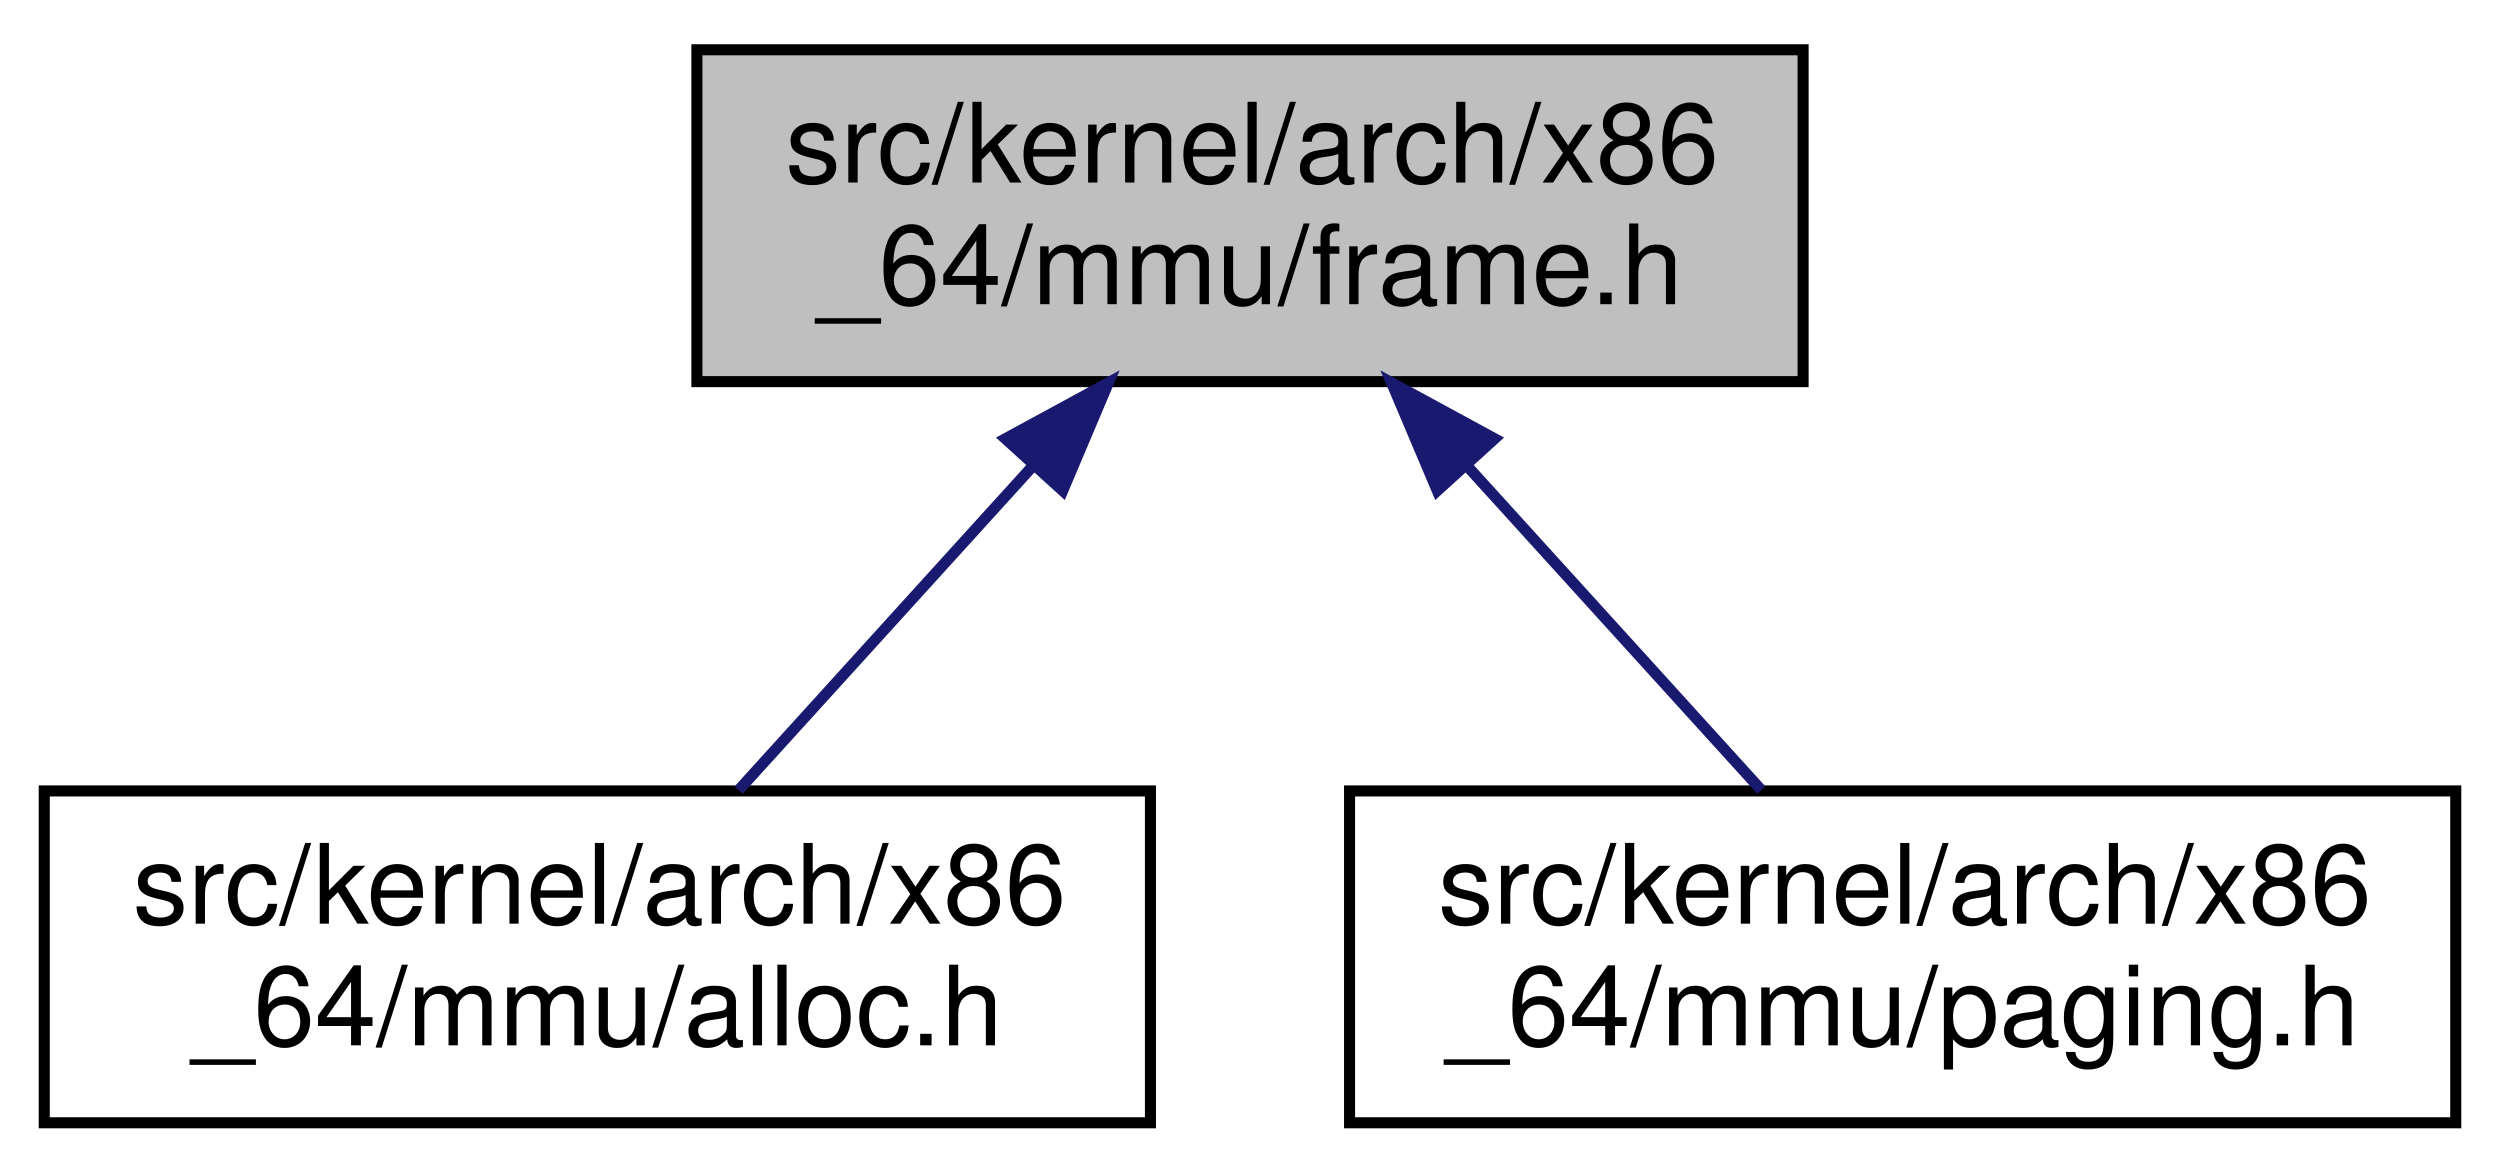
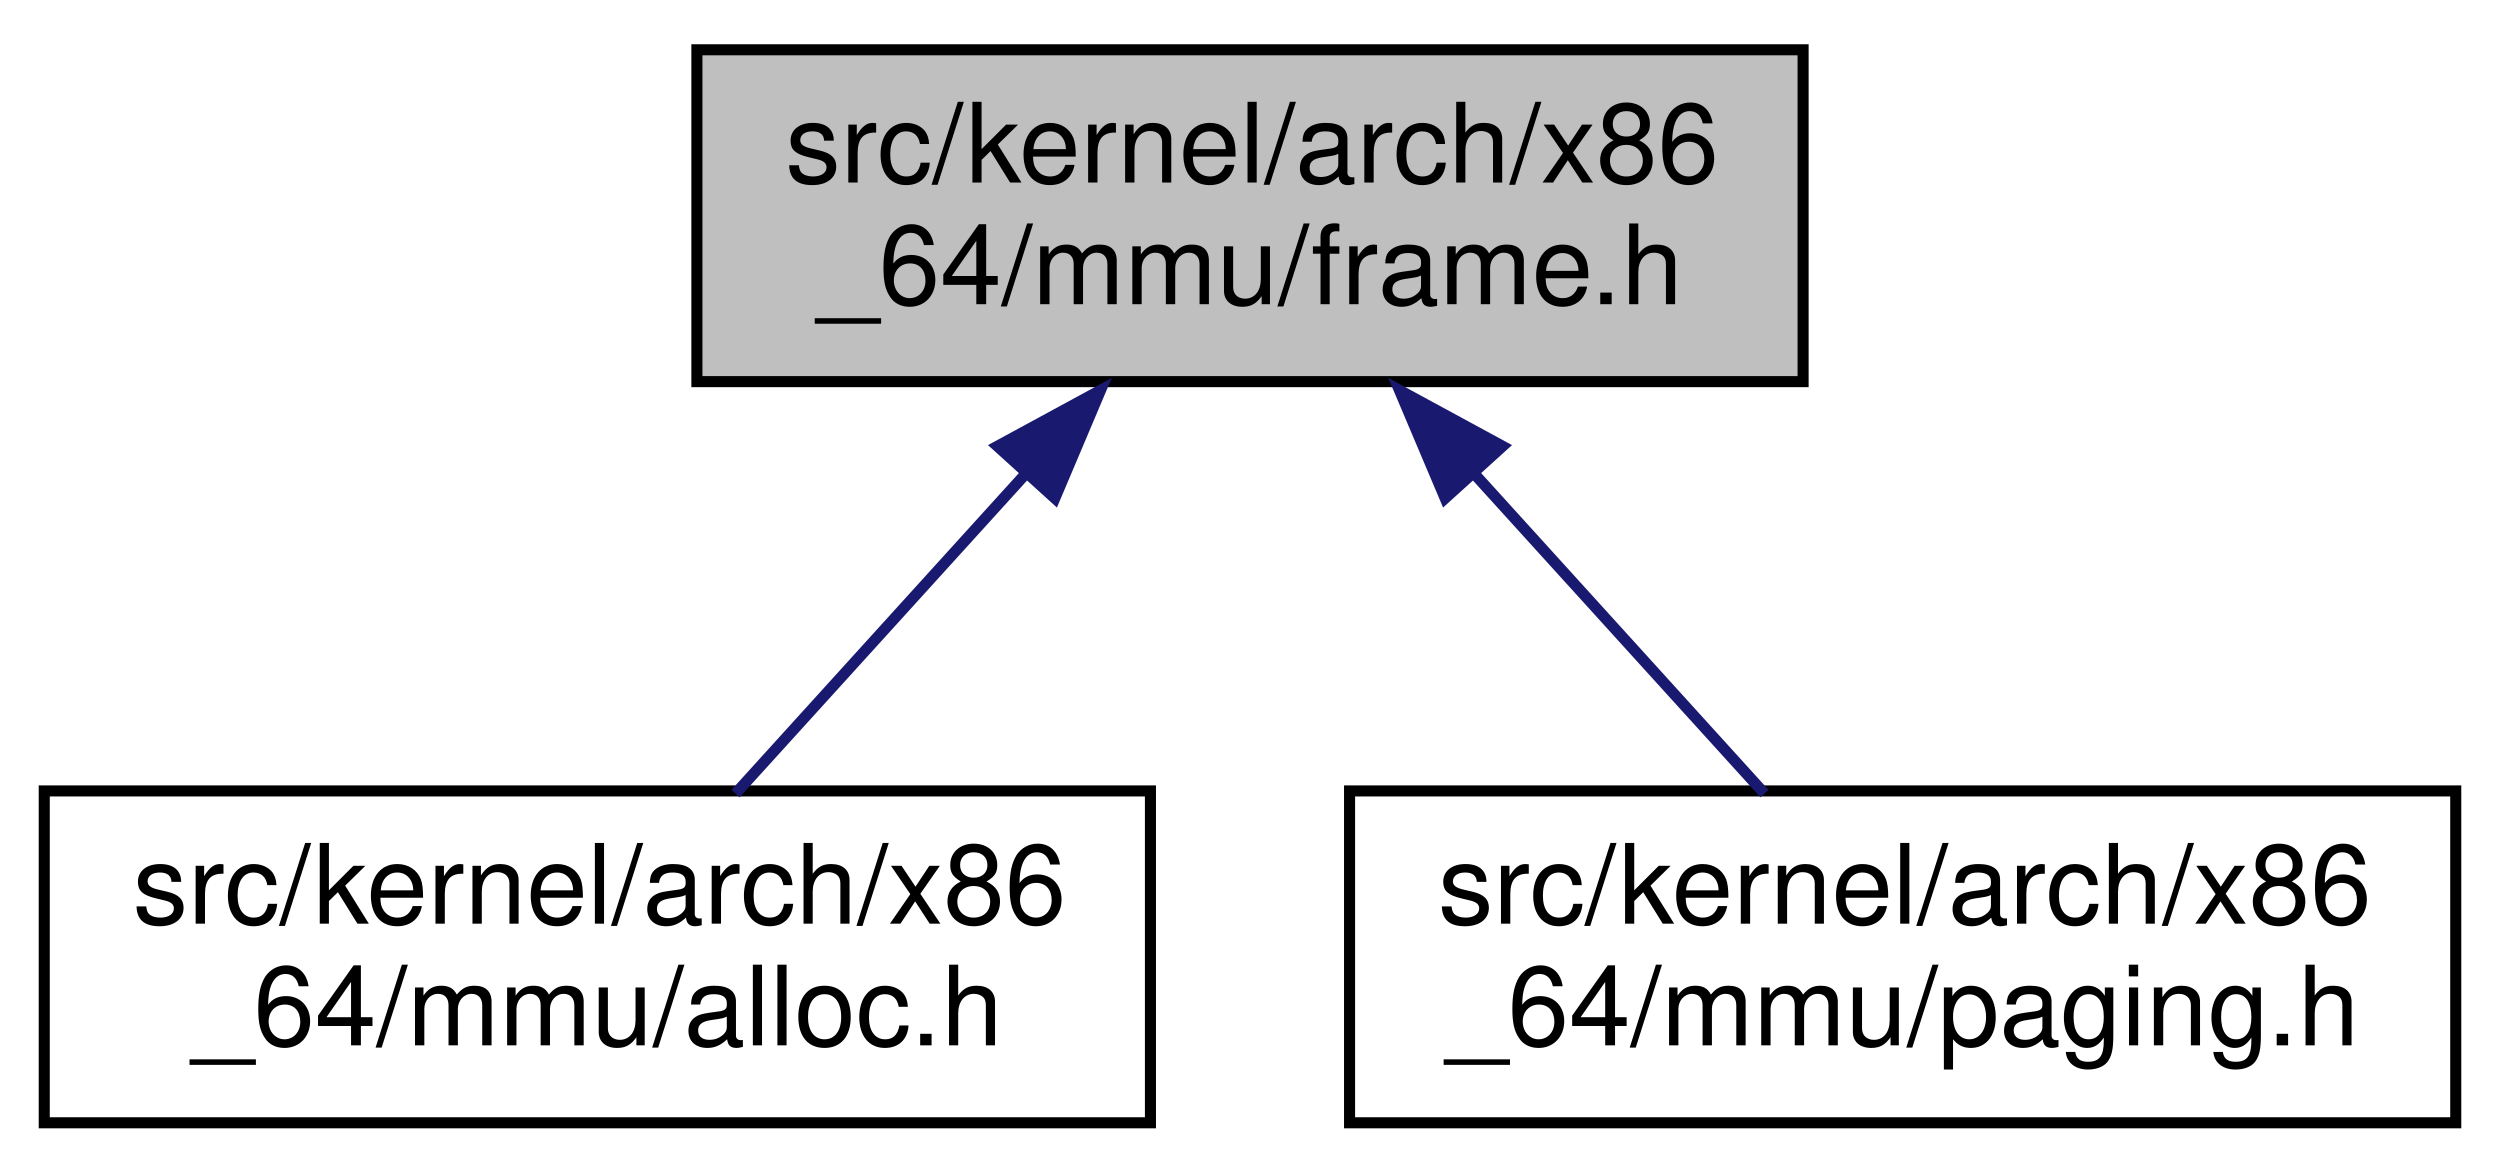
<svg xmlns="http://www.w3.org/2000/svg" xmlns:xlink="http://www.w3.org/1999/xlink" width="226pt" height="106pt" viewBox="0.00 0.00 226.00 106.00">
  <g id="graph0" class="graph" transform="scale(1 1) rotate(0) translate(4 102)">
    <g id="node1" class="node">
      <g id="a_node1">
        <a xlink:title=" ">
          <polygon fill="#bfbfbf" stroke="black" points="59,-67.5 59,-97.5 159,-97.5 159,-67.5 59,-67.5" />
          <text text-anchor="start" x="67" y="-85.5" font-family="Helvetica,sans-Serif" font-size="10.00">src/kernel/arch/x86</text>
          <text text-anchor="middle" x="109" y="-74.5" font-family="Helvetica,sans-Serif" font-size="10.00">_64/mmu/frame.h</text>
        </a>
      </g>
    </g>
    <g id="node2" class="node">
      <g id="a_node2">
        <a xlink:href="x86__64_2mmu_2alloc_8h.html" target="_top" xlink:title=" ">
          <polygon fill="none" stroke="black" points="0,-0.5 0,-30.5 100,-30.5 100,-0.5 0,-0.5" />
          <text text-anchor="start" x="8" y="-18.5" font-family="Helvetica,sans-Serif" font-size="10.00">src/kernel/arch/x86</text>
          <text text-anchor="middle" x="50" y="-7.5" font-family="Helvetica,sans-Serif" font-size="10.00">_64/mmu/alloc.h</text>
        </a>
      </g>
    </g>
    <g id="edge1" class="edge">
-       <path fill="none" stroke="midnightblue" d="M89.25,-59.74C80.52,-50.12 70.5,-39.09 62.78,-30.58" />
-       <polygon fill="midnightblue" stroke="midnightblue" points="86.89,-62.34 96.2,-67.4 92.07,-57.64 86.89,-62.34" />
+       <path fill="none" stroke="midnightblue" d="M89.16,-59.65C80.35,-49.93 70.23,-38.79 62.49,-30.26" />
+       <polygon fill="midnightblue" stroke="midnightblue" points="86.17,-61.66 95.49,-66.72 91.36,-56.96 86.17,-61.66" />
    </g>
    <g id="node3" class="node">
      <g id="a_node3">
        <a xlink:href="paging_8h.html" target="_top" xlink:title=" ">
          <polygon fill="none" stroke="black" points="118,-0.5 118,-30.5 218,-30.5 218,-0.5 118,-0.5" />
          <text text-anchor="start" x="126" y="-18.5" font-family="Helvetica,sans-Serif" font-size="10.00">src/kernel/arch/x86</text>
          <text text-anchor="middle" x="168" y="-7.5" font-family="Helvetica,sans-Serif" font-size="10.00">_64/mmu/paging.h</text>
        </a>
      </g>
    </g>
    <g id="edge2" class="edge">
-       <path fill="none" stroke="midnightblue" d="M128.75,-59.74C137.48,-50.12 147.5,-39.09 155.22,-30.58" />
-       <polygon fill="midnightblue" stroke="midnightblue" points="125.93,-57.64 121.8,-67.4 131.11,-62.34 125.93,-57.64" />
+       <path fill="none" stroke="midnightblue" d="M128.84,-59.65C137.65,-49.93 147.77,-38.79 155.51,-30.26" />
+       <polygon fill="midnightblue" stroke="midnightblue" points="126.64,-56.96 122.51,-66.72 131.83,-61.66 126.64,-56.96" />
    </g>
  </g>
</svg>
